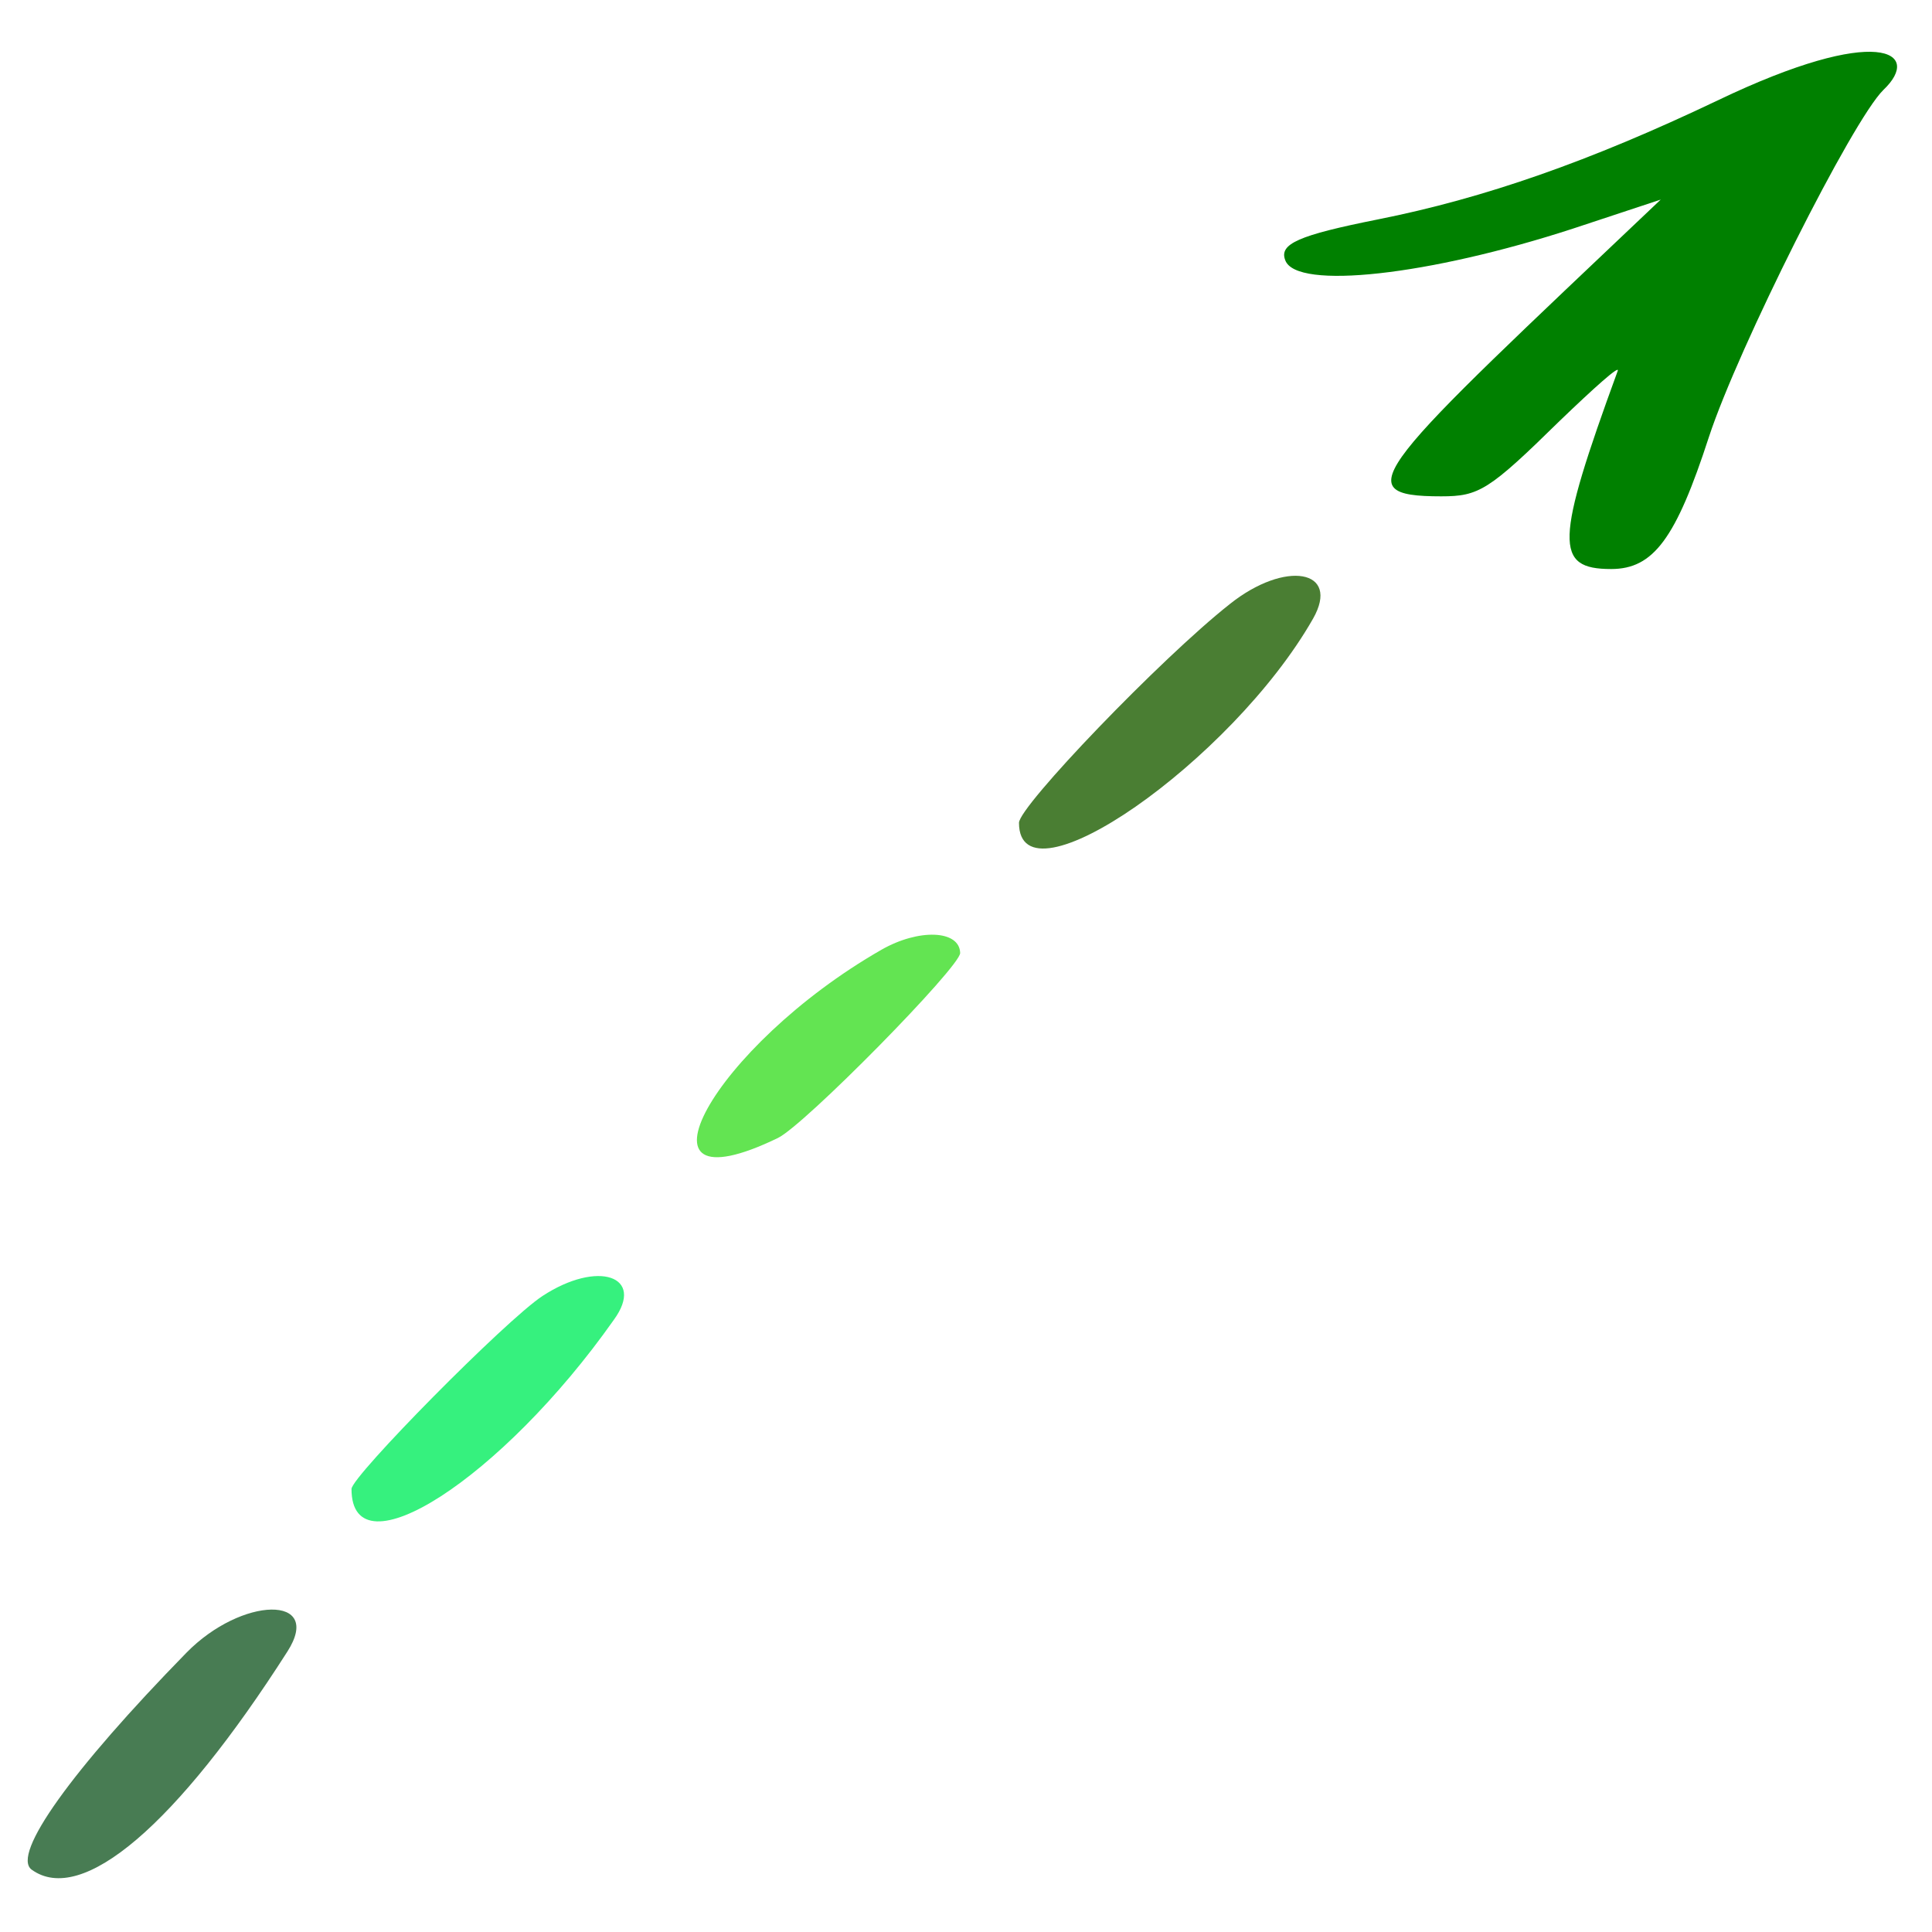
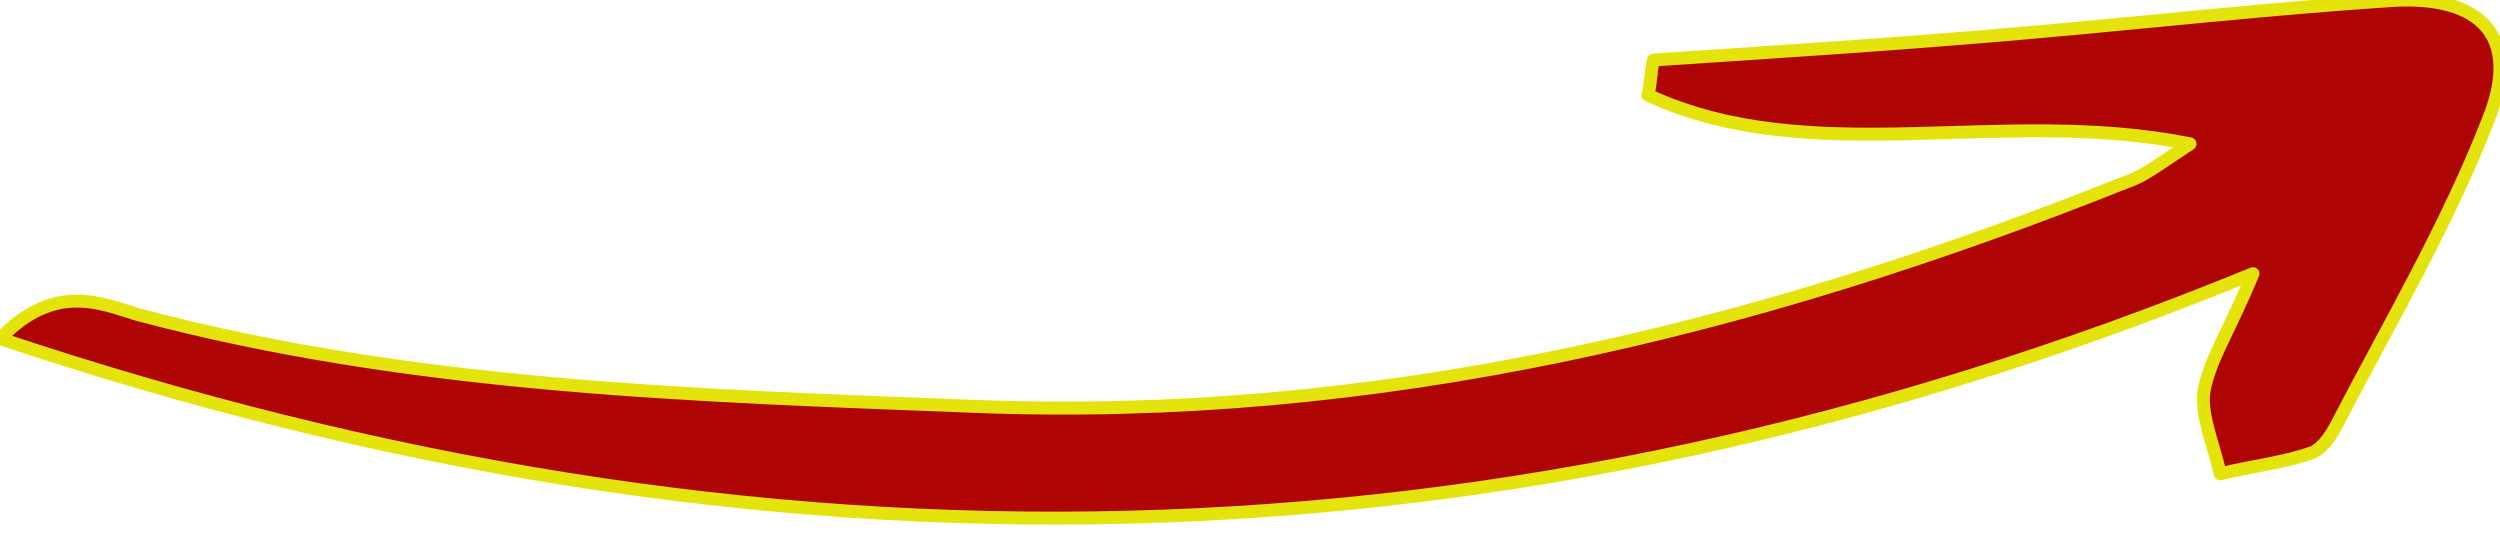
- <svg xmlns="http://www.w3.org/2000/svg" width="112" height="112" viewBox="0 0 112 112" fill="#48c248">
-   <path d="M99.568 5.824C92.174 9.349 86.043 11.494 79.875 12.72C75.278 13.639 74.128 14.137 74.511 15.095C75.163 16.819 82.825 15.976 91.177 13.256L96.273 11.571C79.799 27.202 77.845 28.773 83.553 28.773C85.737 28.773 86.311 28.428 90.411 24.405C92.403 22.49 93.898 21.149 93.783 21.494C90.143 31.455 90.105 32.987 93.4 32.987C95.852 32.987 97.154 31.225 99.07 25.325C100.755 20.191 107.383 6.973 109.184 5.211C111.482 3.027 108.916 1.341 99.568 5.824Z" fill="green" />
-   <path d="M51.103 55.055C41.334 60.648 35.97 70.38 45.088 65.974C46.621 65.246 55.662 56.051 55.662 55.246C55.624 53.905 53.249 53.829 51.103 55.055Z" fill="#63e452" />
-   <path d="M71.293 35.018C67.309 38.159 59.072 46.741 59.072 47.699C59.072 52.718 71.408 44.136 76.121 35.861C77.73 33.025 74.511 32.451 71.293 35.018Z" fill="#4a7e33" />
-   <path d="M10.799 95.819C4.171 102.6 0.646 107.504 1.834 108.385C4.745 110.492 10.224 105.818 16.661 95.742C18.768 92.447 14.017 92.524 10.799 95.819Z" fill="#487c53" />
-   <path d="M31.449 75.13C29.341 76.51 20.377 85.589 20.377 86.317C20.377 91.336 29.112 85.704 35.586 76.51C37.425 73.981 34.667 73.023 31.449 75.13Z" fill="#36f17e" />
+ <svg xmlns="http://www.w3.org/2000/svg" viewBox="0 0 193 41.319" fill="none">
+   <defs />
+   <path d="M173.928 21.129C115.811 44.939 58.751 45.774 0 26.142C4.227 21.756 7.819 23.427 10.567 24.262C31.7 29.901 53.468 30.528 75.024 31.363C106.09 32.616 135.465 25.515 164.207 14.028C165.475 13.61 166.532 12.775 169.068 11.104C154.486 8.18 139.903 13.193 127.223 7.345C127.435 6.509 127.435 5.465 127.646 4.63C137.156 4.003 146.877 3.377 156.388 2.541C165.898 1.706 175.196 0.662 184.706 0.035C191.68 -0.383 194.639 2.959 192.103 9.225C188.933 17.37 184.495 24.889 180.48 32.616C180.057 33.452 179.423 34.496 178.578 34.914C176.253 35.749 173.928 35.958 171.392 36.584C170.97 34.496 169.913 32.199 170.124 30.319C170.547 27.813 172.026 25.724 173.928 21.129Z" style="stroke-linecap: round; stroke-linejoin: round; fill: rgb(175, 4, 4); stroke: rgb(228, 228, 12);" />
</svg>
